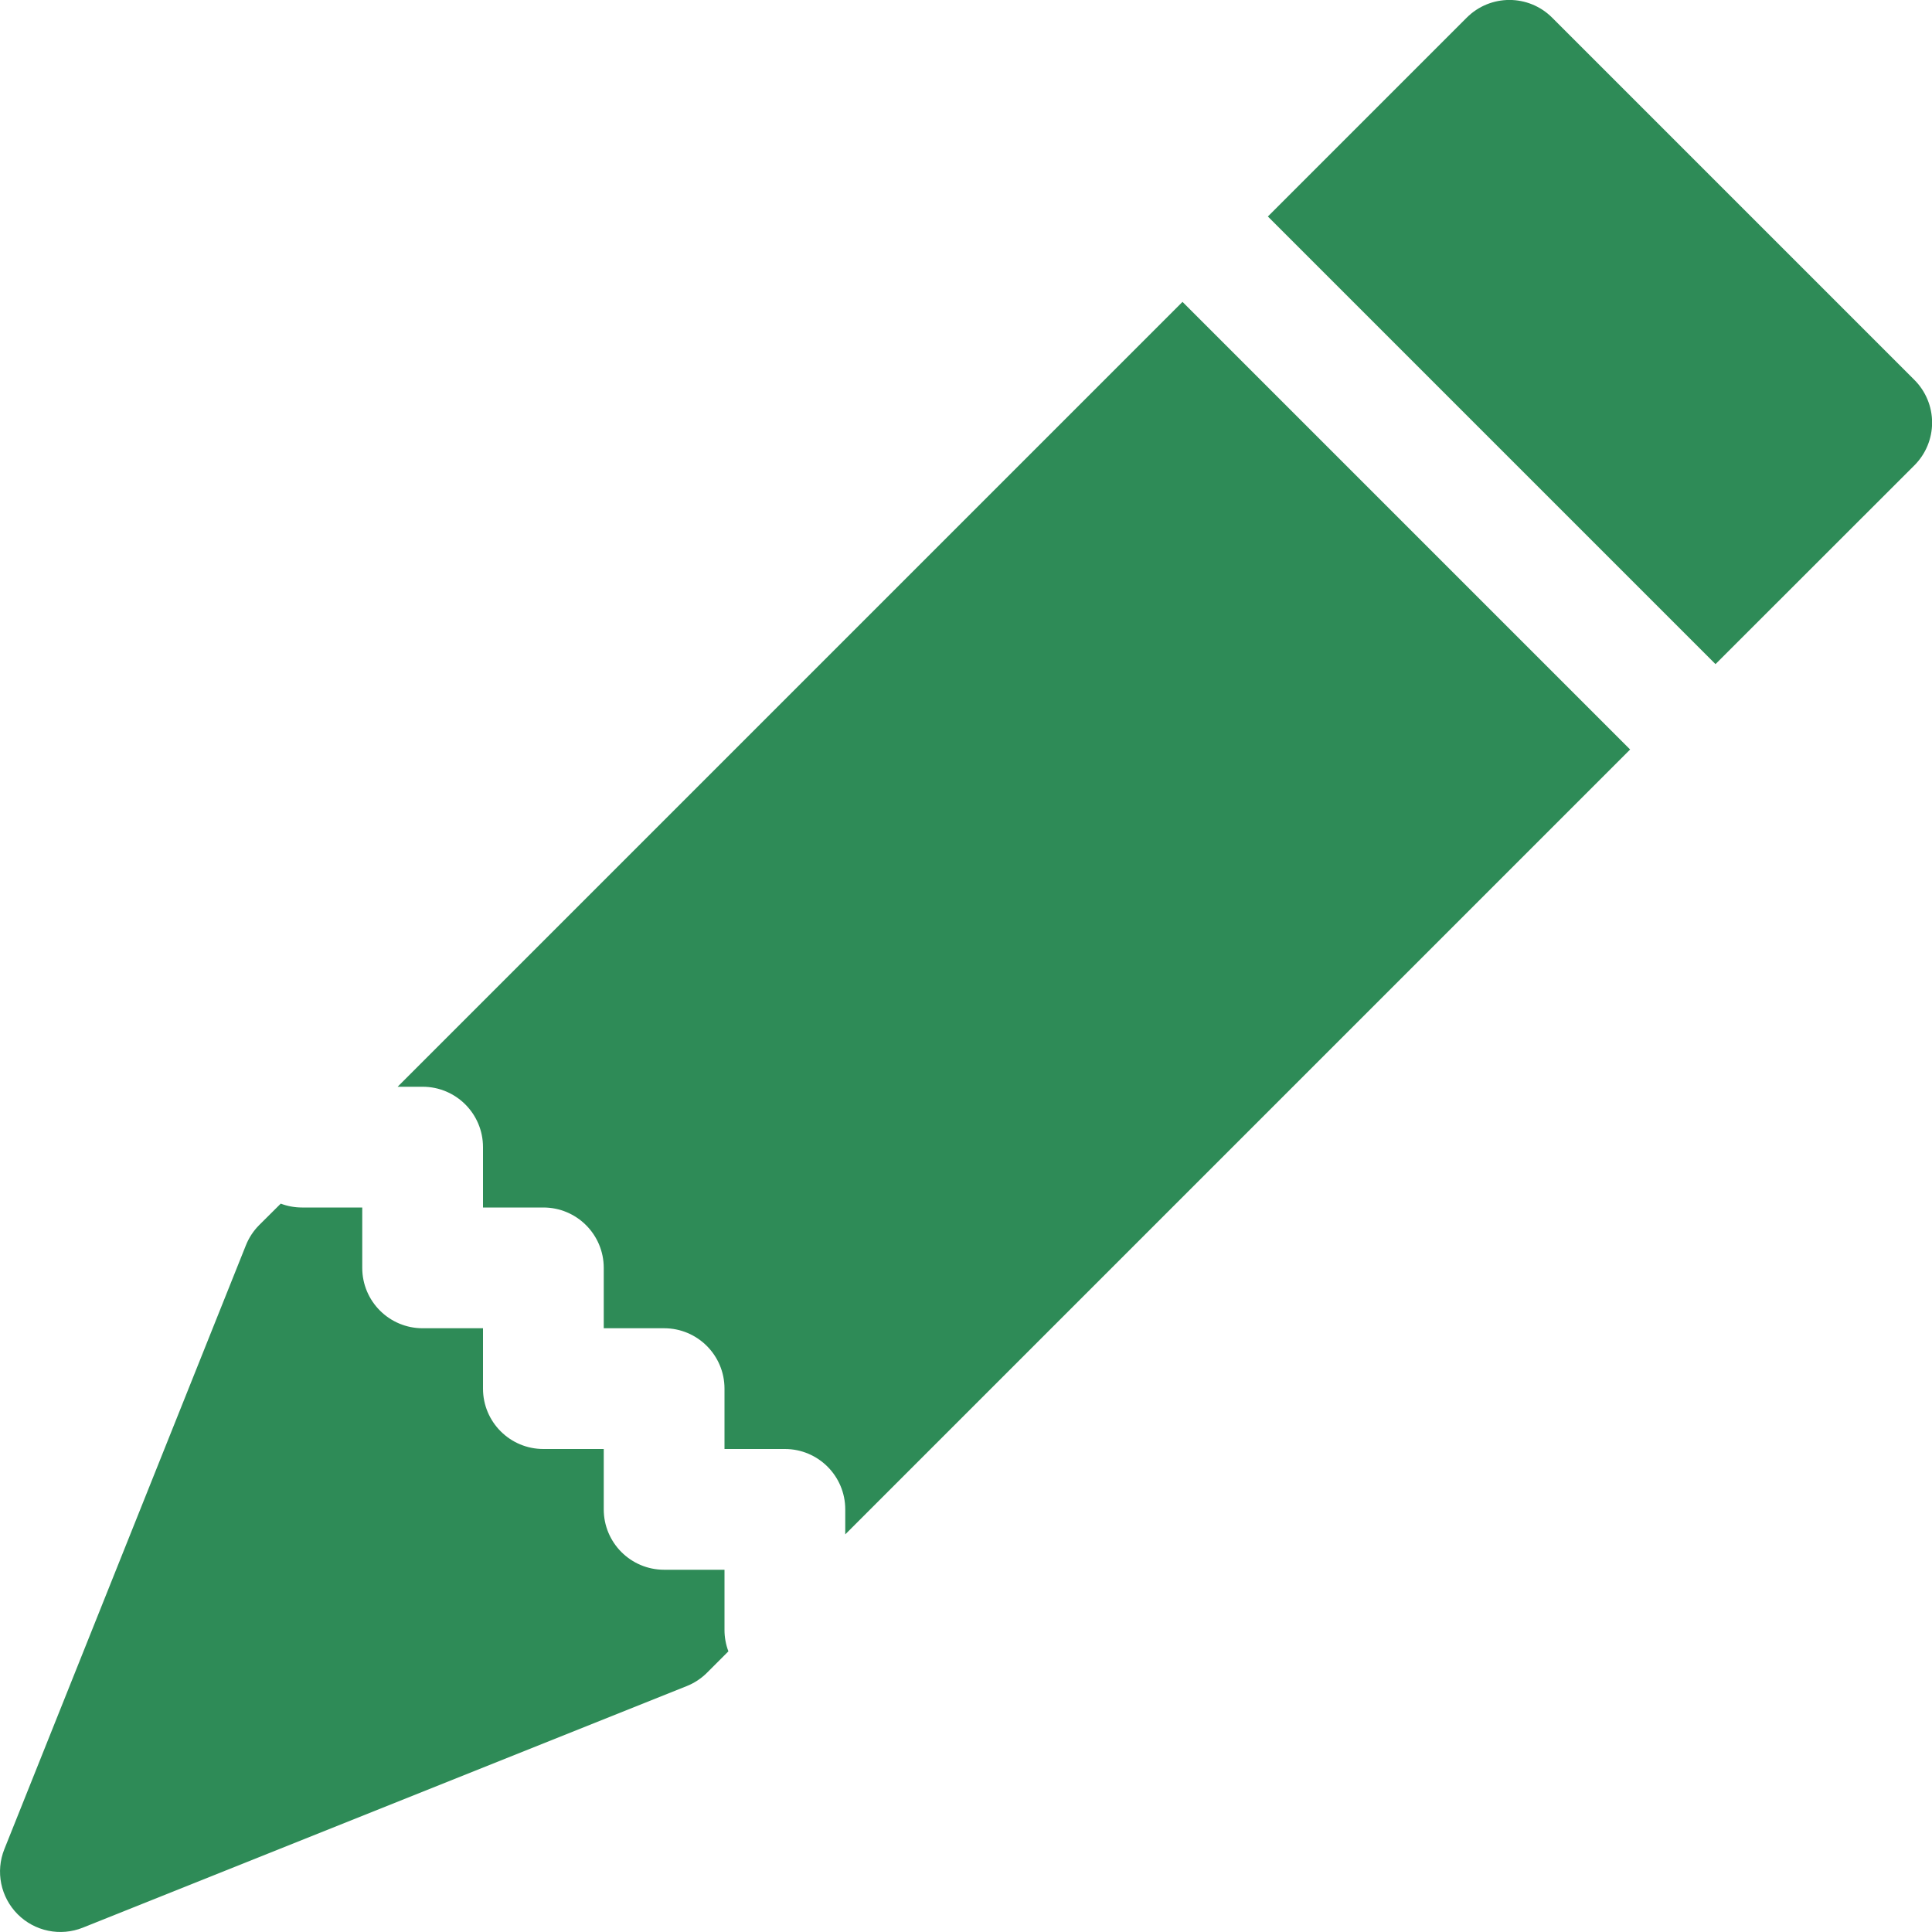
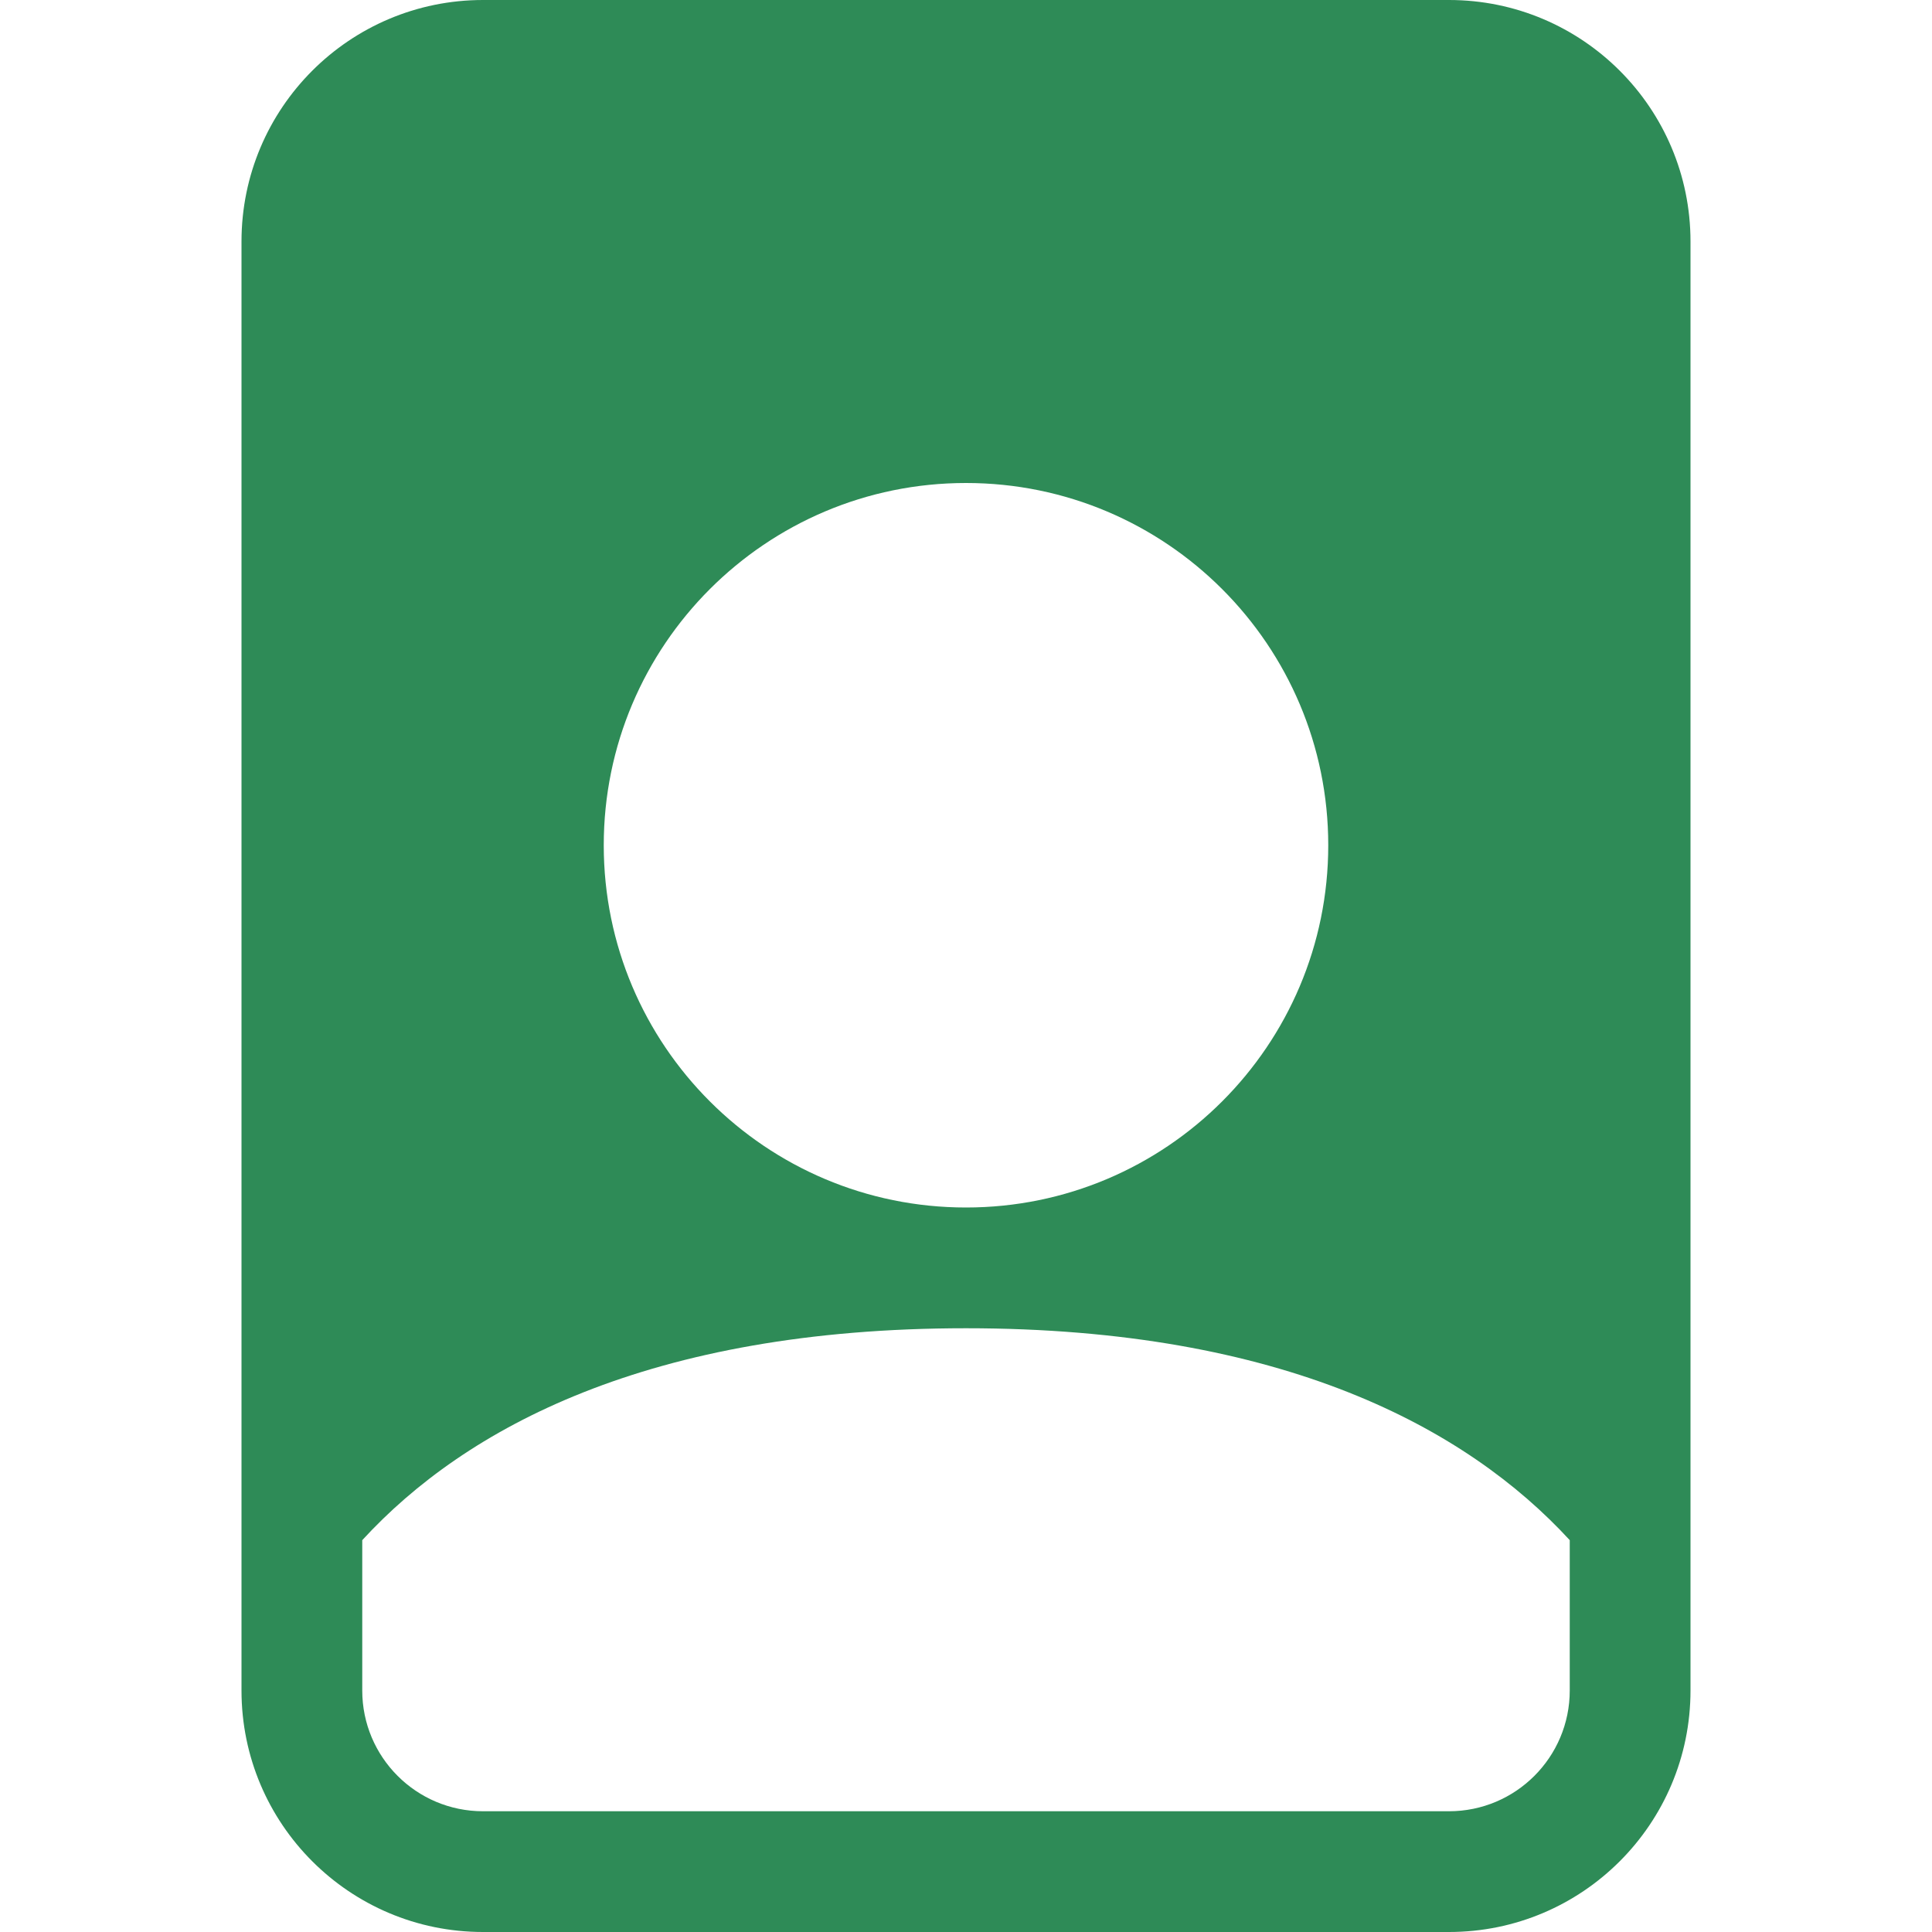
- <svg xmlns="http://www.w3.org/2000/svg" width="16" height="16" fill="#2e8b57" class="bi bi-pencil-fill" viewBox="0 0 16 16">
-   <path d="M12.854.146a.5.5 0 0 0-.707 0L10.5 1.793 14.207 5.5l1.647-1.646a.5.5 0 0 0 0-.708l-3-3zm.646 6.061L9.793 2.5 3.293 9H3.5a.5.5 0 0 1 .5.5v.5h.5a.5.5 0 0 1 .5.5v.5h.5a.5.5 0 0 1 .5.5v.5h.5a.5.5 0 0 1 .5.5v.207l6.5-6.5zm-7.468 7.468A.5.5 0 0 1 6 13.5V13h-.5a.5.5 0 0 1-.5-.5V12h-.5a.5.5 0 0 1-.5-.5V11h-.5a.5.5 0 0 1-.5-.5V10h-.5a.499.499 0 0 1-.175-.032l-.179.178a.5.5 0 0 0-.11.168l-2 5a.5.5 0 0 0 .65.65l5-2a.5.5 0 0 0 .168-.11l.178-.178z" />
+ <svg xmlns="http://www.w3.org/2000/svg" width="16" height="16" fill="#2e8b57" class="bi bi-file-person-fill" viewBox="0 0 16 16">
+   <path d="M12 0H4a2 2 0 0 0-2 2v12a2 2 0 0 0 2 2h8a2 2 0 0 0 2-2V2a2 2 0 0 0-2-2zm-1 7a3 3 0 1 1-6 0 3 3 0 0 1 6 0zm-3 4c2.623 0 4.146.826 5 1.755V14a1 1 0 0 1-1 1H4a1 1 0 0 1-1-1v-1.245C3.854 11.825 5.377 11 8 11z" />
</svg>
